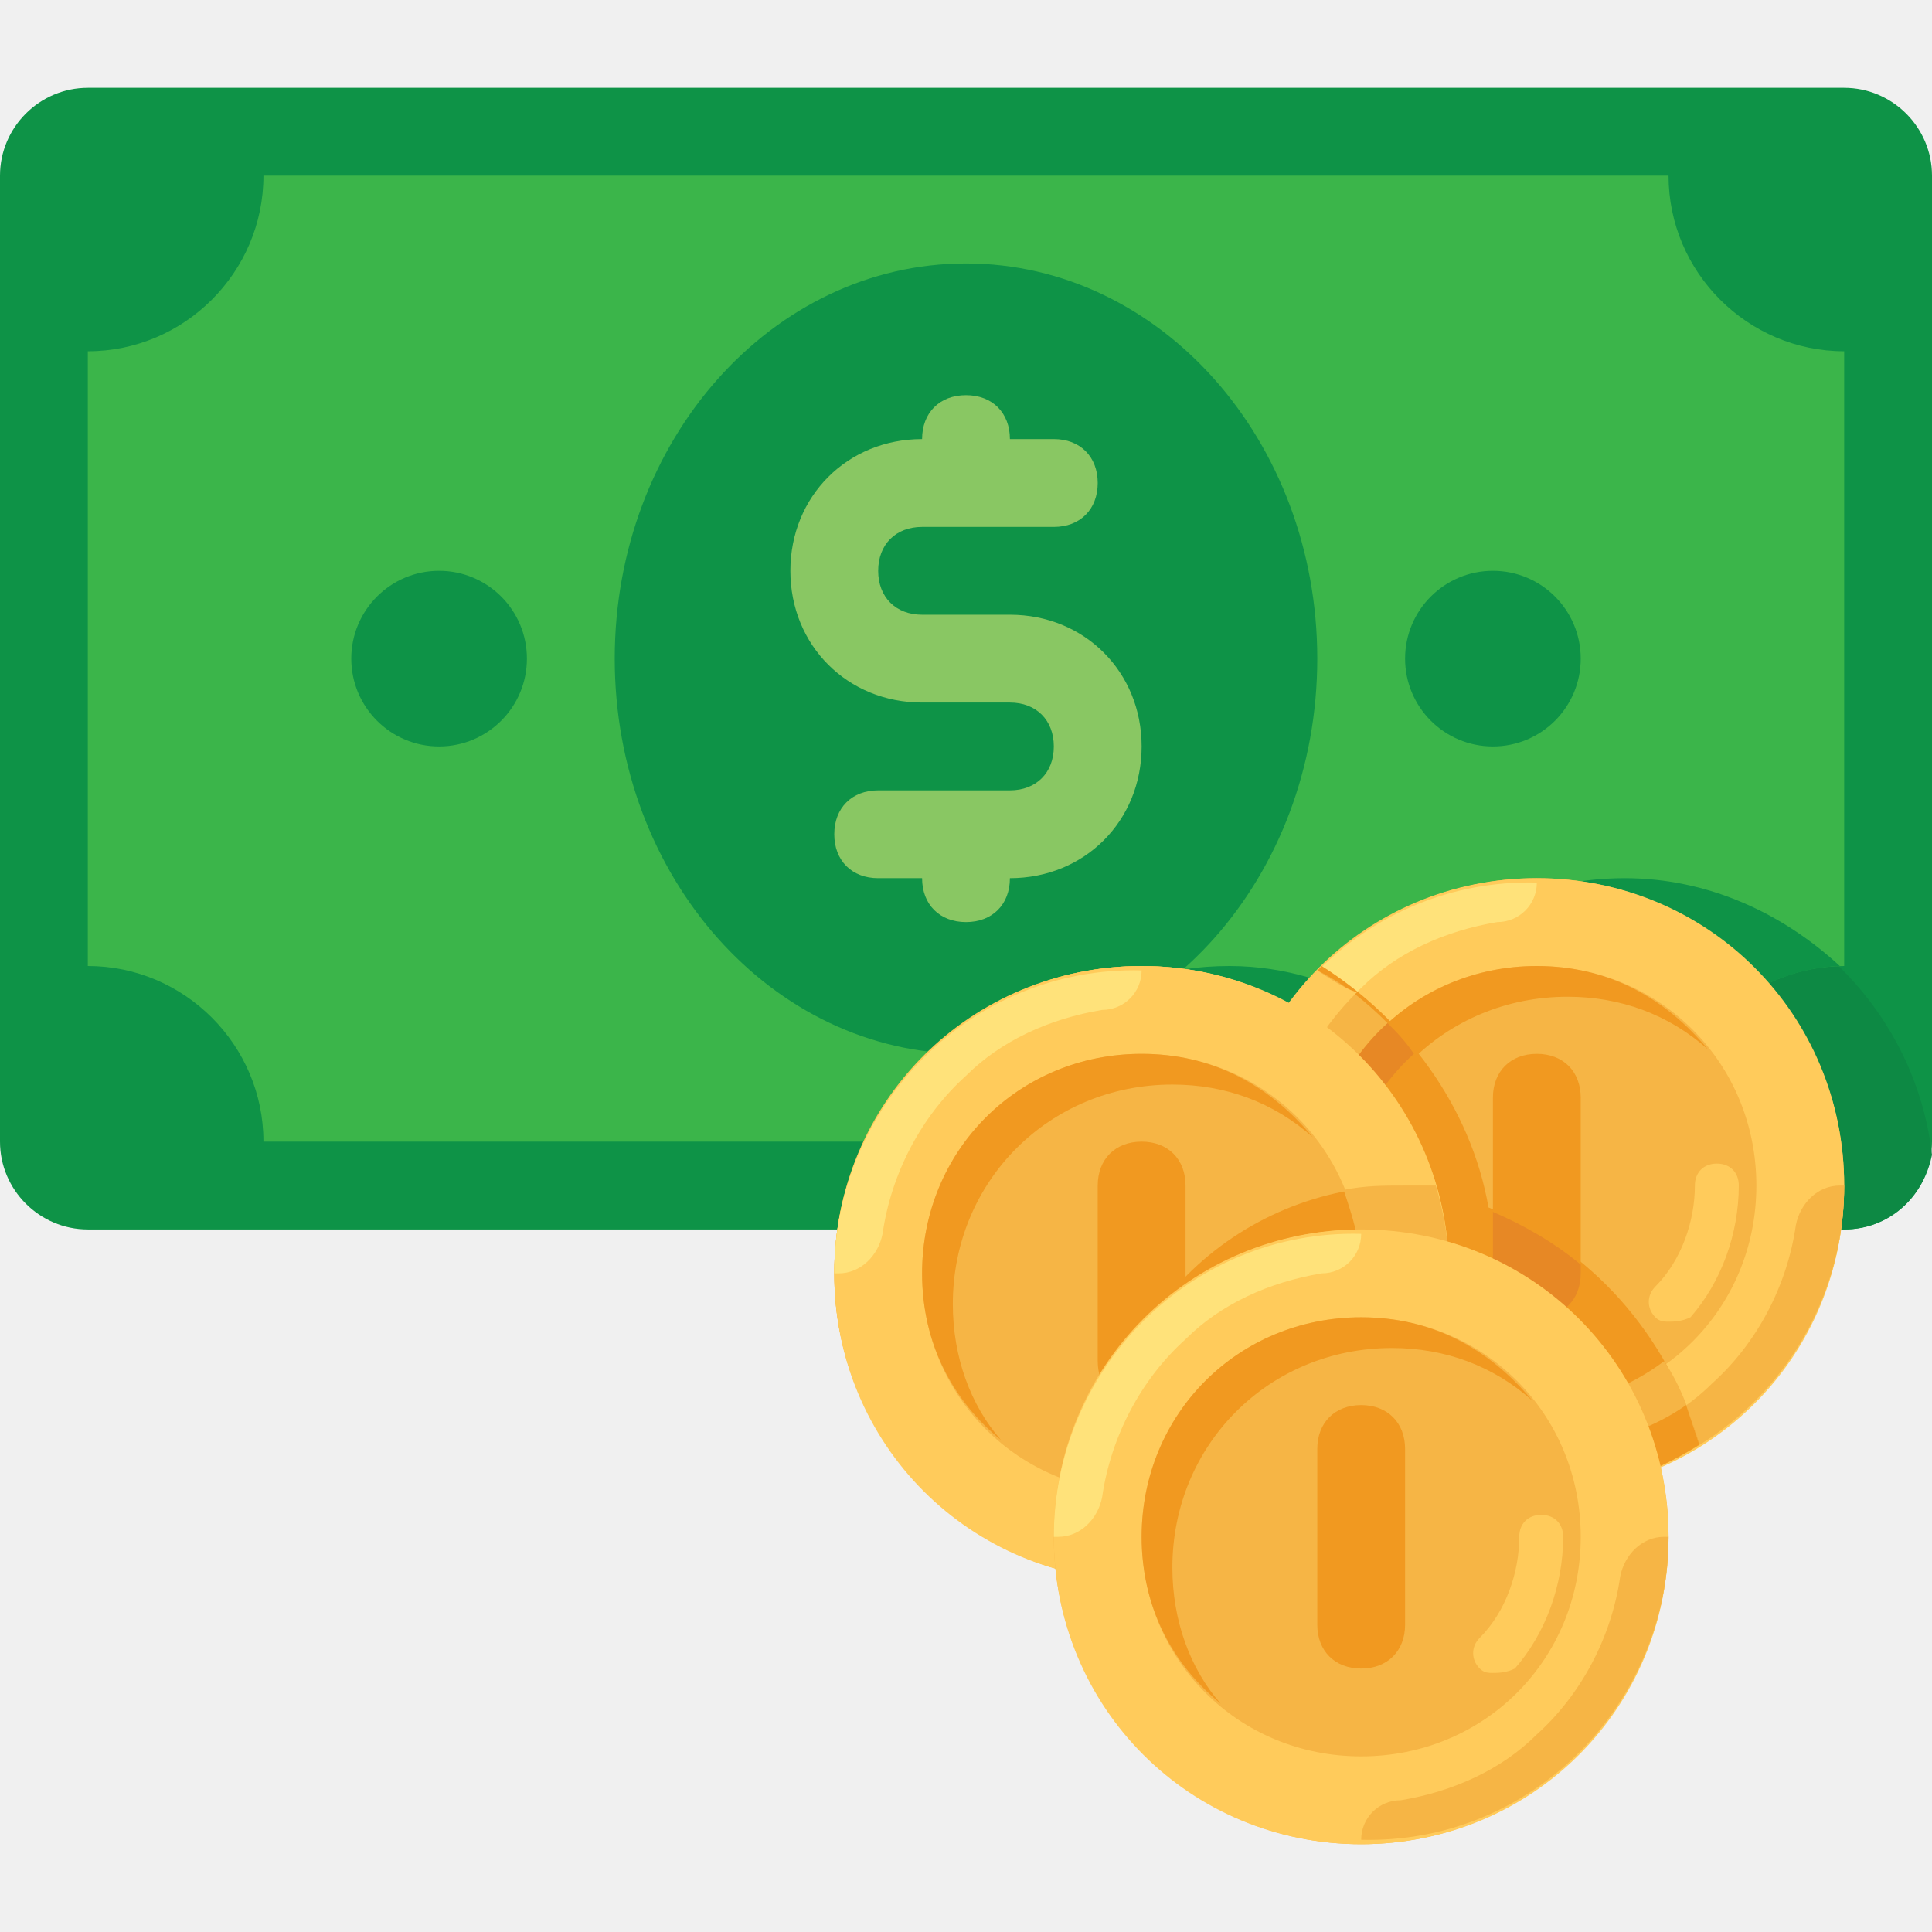
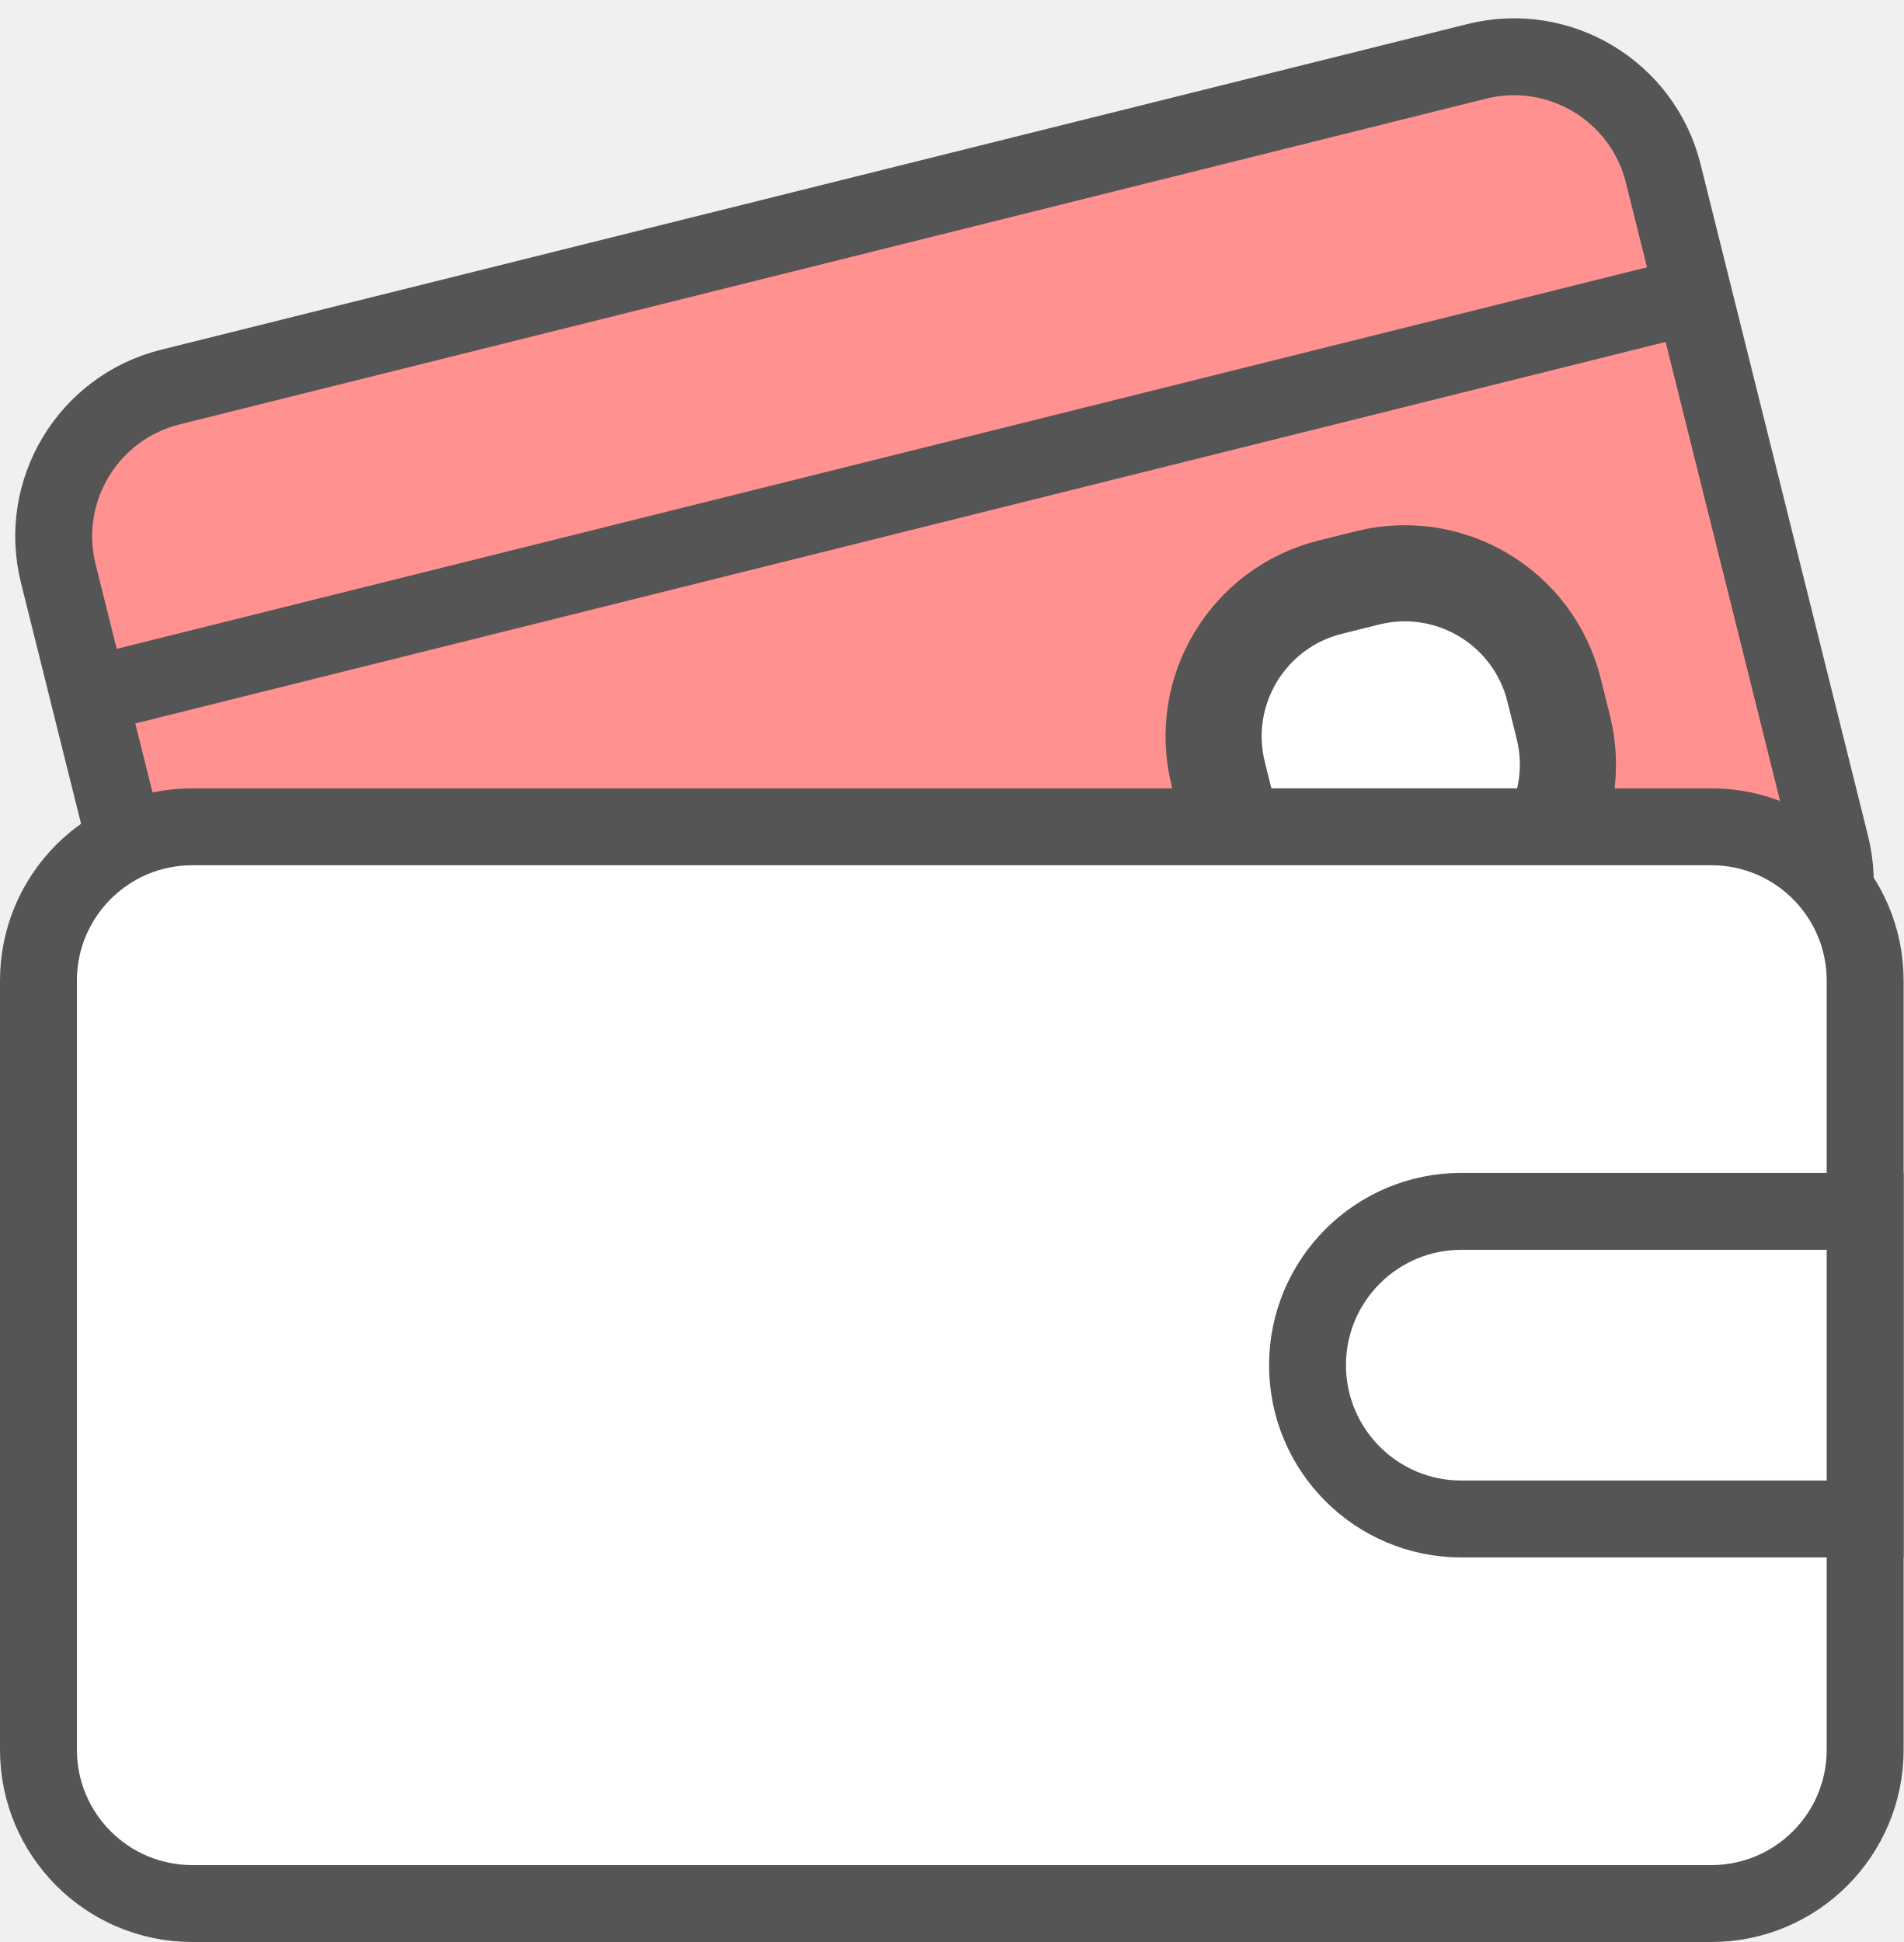
- <svg xmlns="http://www.w3.org/2000/svg" version="1.1" id="Capa_1" x="0px" y="0px" viewBox="0 0 512 512" style="enable-background:new 0 0 512 512;" xml:space="preserve">
-   <path style="fill:#0E9347;" d="M488.727,325.818H23.273C10.473,325.818,0,315.345,0,302.545v-256  c0-12.8,10.473-23.273,23.273-23.273h465.455c12.8,0,23.273,10.473,23.273,23.273v256C512,315.345,501.527,325.818,488.727,325.818z  " />
-   <path style="fill:#0D8944;" d="M430.545,232.727c-26.764,0-51.2,12.8-65.164,33.745C353.745,260.655,340.945,256,325.818,256  c-40.727,0-74.473,30.255-80.291,69.818h243.2c11.636,0,20.945-8.145,23.273-19.782  C507.345,265.309,472.436,232.727,430.545,232.727z" />
-   <path style="fill:#3BB54A;" d="M442.182,302.545H69.818c0-25.6-20.945-46.545-46.545-46.545V93.091  c25.6,0,46.545-20.945,46.545-46.545h372.364c0,25.6,20.945,46.545,46.545,46.545V256C463.127,256,442.182,276.945,442.182,302.545z  " />
-   <g>
-     <path style="fill:#0E9347;" d="M430.545,232.727c-26.764,0-51.2,12.8-65.164,33.745C353.745,260.655,340.945,256,325.818,256   c-32.582,0-60.509,18.618-73.309,46.545h189.673c0-25.6,19.782-45.382,45.382-46.545   C472.436,242.036,452.655,232.727,430.545,232.727z" />
-     <ellipse style="fill:#0E9347;" cx="256" cy="174.545" rx="93.091" ry="104.727" />
-     <circle style="fill:#0E9347;" cx="116.364" cy="174.545" r="23.273" />
-     <circle style="fill:#0E9347;" cx="395.636" cy="174.545" r="23.273" />
+ <svg xmlns="http://www.w3.org/2000/svg" width="99px" height="101px" viewBox="0 0 99 101" version="1.1">
+   <g id="Page-1" stroke="none" stroke-width="1" fill="none" fill-rule="evenodd">
+     <g id="Artboard" transform="translate(-580, -239)" stroke="#555555">
+       <g id="payments" transform="translate(578, 236)">
+         <g id="Group-14" transform="translate(51.5, 39.5) rotate(-14) translate(-51.5, -39.5) translate(6, 11)">
+           <rect id="Rectangle" stroke-width="4" fill="#FF9290" x="2.026" y="2.785" width="86.022" height="52" rx="8" />
+           <line x1="4.411" y1="17.32" x2="87.657" y2="17.32" id="Line-7" stroke-width="4" stroke-linecap="square" />
+           <rect id="Rectangle" stroke-width="5" fill="#FFFFFF" x="58.039" y="27.476" width="18" height="18" rx="8" />
+         </g>
+         <rect id="Rectangle" stroke-width="4" fill="#FFFFFF" x="4" y="46" width="95" height="56" rx="8" />
+         <path d="M99,82 L99,66 L78,66 C73.582,66 70,69.582 70,74 C70,78.418 73.582,82 78,82 L99,82 Z" id="Rectangle" stroke-width="4" fill="#FFFFFF" />
+       </g>
+     </g>
  </g>
-   <path style="fill:#89C763;" d="M267.636,162.909h-23.273c-6.982,0-11.636-4.655-11.636-11.636c0-6.982,4.655-11.636,11.636-11.636  h34.909c6.982,0,11.636-4.655,11.636-11.636c0-6.982-4.655-11.636-11.636-11.636h-11.636c0-6.982-4.655-11.636-11.636-11.636  c-6.982,0-11.636,4.655-11.636,11.636c-19.782,0-34.909,15.127-34.909,34.909s15.127,34.909,34.909,34.909h23.273  c6.982,0,11.636,4.655,11.636,11.636c0,6.982-4.655,11.636-11.636,11.636h-34.909c-6.982,0-11.636,4.655-11.636,11.636  c0,6.982,4.655,11.636,11.636,11.636h11.636c0,6.982,4.655,11.636,11.636,11.636c6.982,0,11.636-4.655,11.636-11.636  c19.782,0,34.909-15.127,34.909-34.909S287.418,162.909,267.636,162.909z" />
-   <circle style="fill:#FFCA5D;" cx="302.545" cy="337.455" r="81.455" />
-   <circle style="fill:#F6B545;" cx="407.273" cy="314.182" r="81.455" />
-   <path style="fill:#FFCB5B;" d="M407.273,232.727c-45.382,0-81.455,36.073-81.455,81.455s36.073,81.455,81.455,81.455  s81.455-36.073,81.455-81.455S452.655,232.727,407.273,232.727z M407.273,372.364c-32.582,0-58.182-25.6-58.182-58.182  S374.691,256,407.273,256s58.182,25.6,58.182,58.182S439.855,372.364,407.273,372.364z" />
-   <path style="fill:#F6B545;" d="M407.273,394.473L407.273,394.473c45.382,1.164,81.455-36.073,81.455-80.291h-1.164  c-5.818,0-10.473,4.655-11.636,10.473c-2.327,16.291-10.473,31.418-22.109,41.891c-9.309,9.309-22.109,15.127-36.073,17.454  C411.927,384,407.273,388.655,407.273,394.473z" />
-   <path style="fill:#FFE27A;" d="M407.273,233.891L407.273,233.891c-45.382-1.164-81.455,36.073-81.455,80.291h1.164  c5.818,0,10.473-4.655,11.636-10.473c2.327-16.291,10.473-31.418,22.109-41.891c9.309-9.309,22.109-15.127,36.073-17.455  C402.618,244.364,407.273,239.709,407.273,233.891z" />
-   <path style="fill:#F19920;" d="M357.236,322.327c0-32.582,25.6-58.182,58.182-58.182c13.964,0,26.764,4.655,37.236,13.964  C441.018,264.145,425.891,256,407.273,256c-32.582,0-58.182,25.6-58.182,58.182c0,18.618,8.145,33.745,20.945,44.218  C361.891,349.091,357.236,336.291,357.236,322.327z" />
-   <path style="fill:#FFCB5B;" d="M442.182,350.255c-1.164,0-2.327,0-3.491-1.164c-2.327-2.327-2.327-5.818,0-8.145  c6.982-6.982,10.473-17.455,10.473-26.764c0-3.491,2.327-5.818,5.818-5.818c3.491,0,5.818,2.327,5.818,5.818  c0,12.8-4.655,25.6-12.8,34.909C445.673,350.255,443.345,350.255,442.182,350.255z" />
-   <g>
-     <path style="fill:#F19920;" d="M407.273,349.091c-6.982,0-11.636-4.655-11.636-11.636v-46.545c0-6.982,4.655-11.636,11.636-11.636   s11.636,4.655,11.636,11.636v46.545C418.909,344.436,414.255,349.091,407.273,349.091z" />
-     <path style="fill:#F19920;" d="M450.327,382.836c-8.145-29.091-29.091-52.364-55.855-62.836c-4.655-26.764-22.109-50.036-44.218-64   c-13.964,15.127-23.273,34.909-23.273,57.018c0,45.382,36.073,81.455,81.455,81.455   C423.564,395.636,437.527,390.982,450.327,382.836z" />
-   </g>
-   <g>
-     <path style="fill:#E78825;" d="M370.036,358.4c-8.145-10.473-13.964-23.273-13.964-37.236c0-16.291,6.982-31.418,18.618-41.891   c-2.327-3.491-4.655-5.818-6.982-8.145c-11.636,10.473-18.618,25.6-18.618,43.055C349.091,332.8,357.236,347.927,370.036,358.4z" />
-     <path style="fill:#E78825;" d="M395.636,321.164v16.291c0,6.982,4.655,11.636,11.636,11.636s11.636-4.655,11.636-11.636v-2.327   C411.927,329.309,403.782,324.655,395.636,321.164z" />
-   </g>
-   <path style="fill:#F6B545;" d="M450.327,382.836c-2.327-8.145-4.655-15.127-9.309-22.109c-9.309,6.982-20.945,11.636-33.745,11.636  c-32.582,0-58.182-25.6-58.182-58.182c0-17.455,6.982-32.582,18.618-43.055c-5.818-5.818-11.636-10.473-18.618-13.964  c-13.964,15.127-23.273,34.909-23.273,57.018c0,45.382,36.073,81.455,81.455,81.455  C423.564,395.636,437.527,390.982,450.327,382.836z" />
-   <path style="fill:#F19920;" d="M446.836,372.364c-8.145,5.818-18.618,9.309-29.091,11.636c-5.818,1.164-10.473,5.818-10.473,11.636  l0,0c16.291,0,30.255-4.655,43.055-12.8C449.164,379.345,448,375.855,446.836,372.364z" />
-   <path style="fill:#FFCB5B;" d="M349.091,257.164c-13.964,15.127-23.273,34.909-23.273,57.018h1.164  c5.818,0,10.473-4.655,11.636-10.473c2.327-16.291,10.473-30.255,20.945-40.727C356.073,261.818,352.582,259.491,349.091,257.164z" />
-   <circle style="fill:#F6B545;" cx="302.545" cy="337.455" r="81.455" />
-   <path style="fill:#F19920;" d="M290.909,395.636c0,8.145,1.164,15.127,3.491,23.273c2.327,0,5.818,0,8.145,0  c45.382,0,81.455-36.073,81.455-81.455c0-8.145-1.164-15.127-3.491-23.273c-2.327,0-5.818,0-8.145,0  C326.982,314.182,290.909,350.255,290.909,395.636z" />
-   <path style="fill:#FFCB5B;" d="M302.545,256c-45.382,0-81.455,36.073-81.455,81.455s36.073,81.455,81.455,81.455  S384,382.836,384,337.455S347.927,256,302.545,256z M302.545,395.636c-32.582,0-58.182-25.6-58.182-58.182  s25.6-58.182,58.182-58.182s58.182,25.6,58.182,58.182S335.127,395.636,302.545,395.636z" />
-   <path style="fill:#F6B545;" d="M302.545,417.745L302.545,417.745C347.927,418.909,384,381.673,384,337.455h-1.164  c-5.818,0-10.473,4.655-11.636,10.473c-2.327,16.291-10.473,31.418-22.109,41.891c-9.309,9.309-22.109,15.127-36.073,17.455  C307.2,407.273,302.545,411.927,302.545,417.745z" />
-   <path style="fill:#FFE27A;" d="M302.545,257.164L302.545,257.164c-45.382-1.164-81.455,36.073-81.455,80.291h1.164  c5.818,0,10.473-4.655,11.636-10.473c2.327-16.291,10.473-31.418,22.109-41.891c9.309-9.309,22.109-15.127,36.073-17.455  C297.891,267.636,302.545,262.982,302.545,257.164z" />
-   <path style="fill:#F19920;" d="M252.509,345.6c0-32.582,25.6-58.182,58.182-58.182c13.964,0,26.764,4.655,37.236,13.964  c-11.636-13.964-26.764-22.109-45.382-22.109c-32.582,0-58.182,25.6-58.182,58.182c0,18.618,8.145,33.745,20.945,44.218  C257.164,372.364,252.509,359.564,252.509,345.6z" />
-   <path style="fill:#FFCB5B;" d="M337.455,373.527c-1.164,0-2.327,0-3.491-1.164c-2.327-2.327-2.327-5.818,0-8.145  c6.982-6.982,10.473-17.455,10.473-26.764c0-3.491,2.327-5.818,5.818-5.818c3.491,0,5.818,2.327,5.818,5.818  c0,12.8-4.655,25.6-12.8,34.909C340.945,373.527,338.618,373.527,337.455,373.527z" />
-   <path style="fill:#F19920;" d="M302.545,372.364c-6.982,0-11.636-4.655-11.636-11.636v-46.545c0-6.982,4.655-11.636,11.636-11.636  c6.982,0,11.636,4.655,11.636,11.636v46.545C314.182,367.709,309.527,372.364,302.545,372.364z" />
-   <g>
-     <path style="fill:#F6B545;" d="M356.073,315.345c2.327,6.982,4.655,13.964,4.655,22.109c0,32.582-25.6,58.182-58.182,58.182   c-3.491,0-8.145,0-11.636-1.164v1.164c0,8.145,1.164,15.127,3.491,23.273c2.327,0,5.818,0,8.145,0   c45.382,0,81.455-36.073,81.455-81.455c0-8.145-1.164-15.127-3.491-23.273c-2.327,0-5.818,0-8.145,0   C366.545,314.182,361.891,314.182,356.073,315.345z" />
-     <circle style="fill:#F6B545;" cx="360.727" cy="407.273" r="81.455" />
-   </g>
-   <path style="fill:#FFCB5B;" d="M360.727,325.818c-45.382,0-81.455,36.073-81.455,81.455s36.073,81.455,81.455,81.455  s81.455-36.073,81.455-81.455S406.109,325.818,360.727,325.818z M360.727,465.455c-32.582,0-58.182-25.6-58.182-58.182  s25.6-58.182,58.182-58.182s58.182,25.6,58.182,58.182S393.309,465.455,360.727,465.455z" />
-   <path style="fill:#F6B545;" d="M360.727,487.564L360.727,487.564c45.382,1.164,81.455-36.073,81.455-80.291h-1.164  c-5.818,0-10.473,4.655-11.636,10.473c-2.327,16.291-10.473,31.418-22.109,41.891c-9.309,9.309-22.109,15.127-36.073,17.455  C365.382,477.091,360.727,481.745,360.727,487.564z" />
-   <path style="fill:#FFE27A;" d="M360.727,326.982L360.727,326.982c-45.382-1.164-81.455,36.073-81.455,80.291h1.164  c5.818,0,10.473-4.655,11.636-10.473c2.327-16.291,10.473-31.418,22.109-41.891c9.309-9.309,22.109-15.127,36.073-17.455  C356.073,337.455,360.727,332.8,360.727,326.982z" />
-   <path style="fill:#F19920;" d="M310.691,415.418c0-32.582,25.6-58.182,58.182-58.182c13.964,0,26.764,4.655,37.236,13.964  c-11.636-13.964-26.764-22.109-45.382-22.109c-32.582,0-58.182,25.6-58.182,58.182c0,18.618,8.145,33.745,20.945,44.218  C315.345,442.182,310.691,429.382,310.691,415.418z" />
-   <path style="fill:#FFCB5B;" d="M395.636,443.345c-1.164,0-2.327,0-3.491-1.164c-2.327-2.327-2.327-5.818,0-8.145  c6.982-6.982,10.473-17.455,10.473-26.764c0-3.491,2.327-5.818,5.818-5.818s5.818,2.327,5.818,5.818c0,12.8-4.655,25.6-12.8,34.909  C399.127,443.345,396.8,443.345,395.636,443.345z" />
-   <path style="fill:#F19920;" d="M360.727,442.182c-6.982,0-11.636-4.655-11.636-11.636V384c0-6.982,4.655-11.636,11.636-11.636  c6.982,0,11.636,4.655,11.636,11.636v46.545C372.364,437.527,367.709,442.182,360.727,442.182z" />
-   <g>
- </g>
-   <g>
- </g>
-   <g>
- </g>
-   <g>
- </g>
-   <g>
- </g>
-   <g>
- </g>
-   <g>
- </g>
-   <g>
- </g>
-   <g>
- </g>
-   <g>
- </g>
-   <g>
- </g>
-   <g>
- </g>
-   <g>
- </g>
-   <g>
- </g>
-   <g>
- </g>
</svg>
